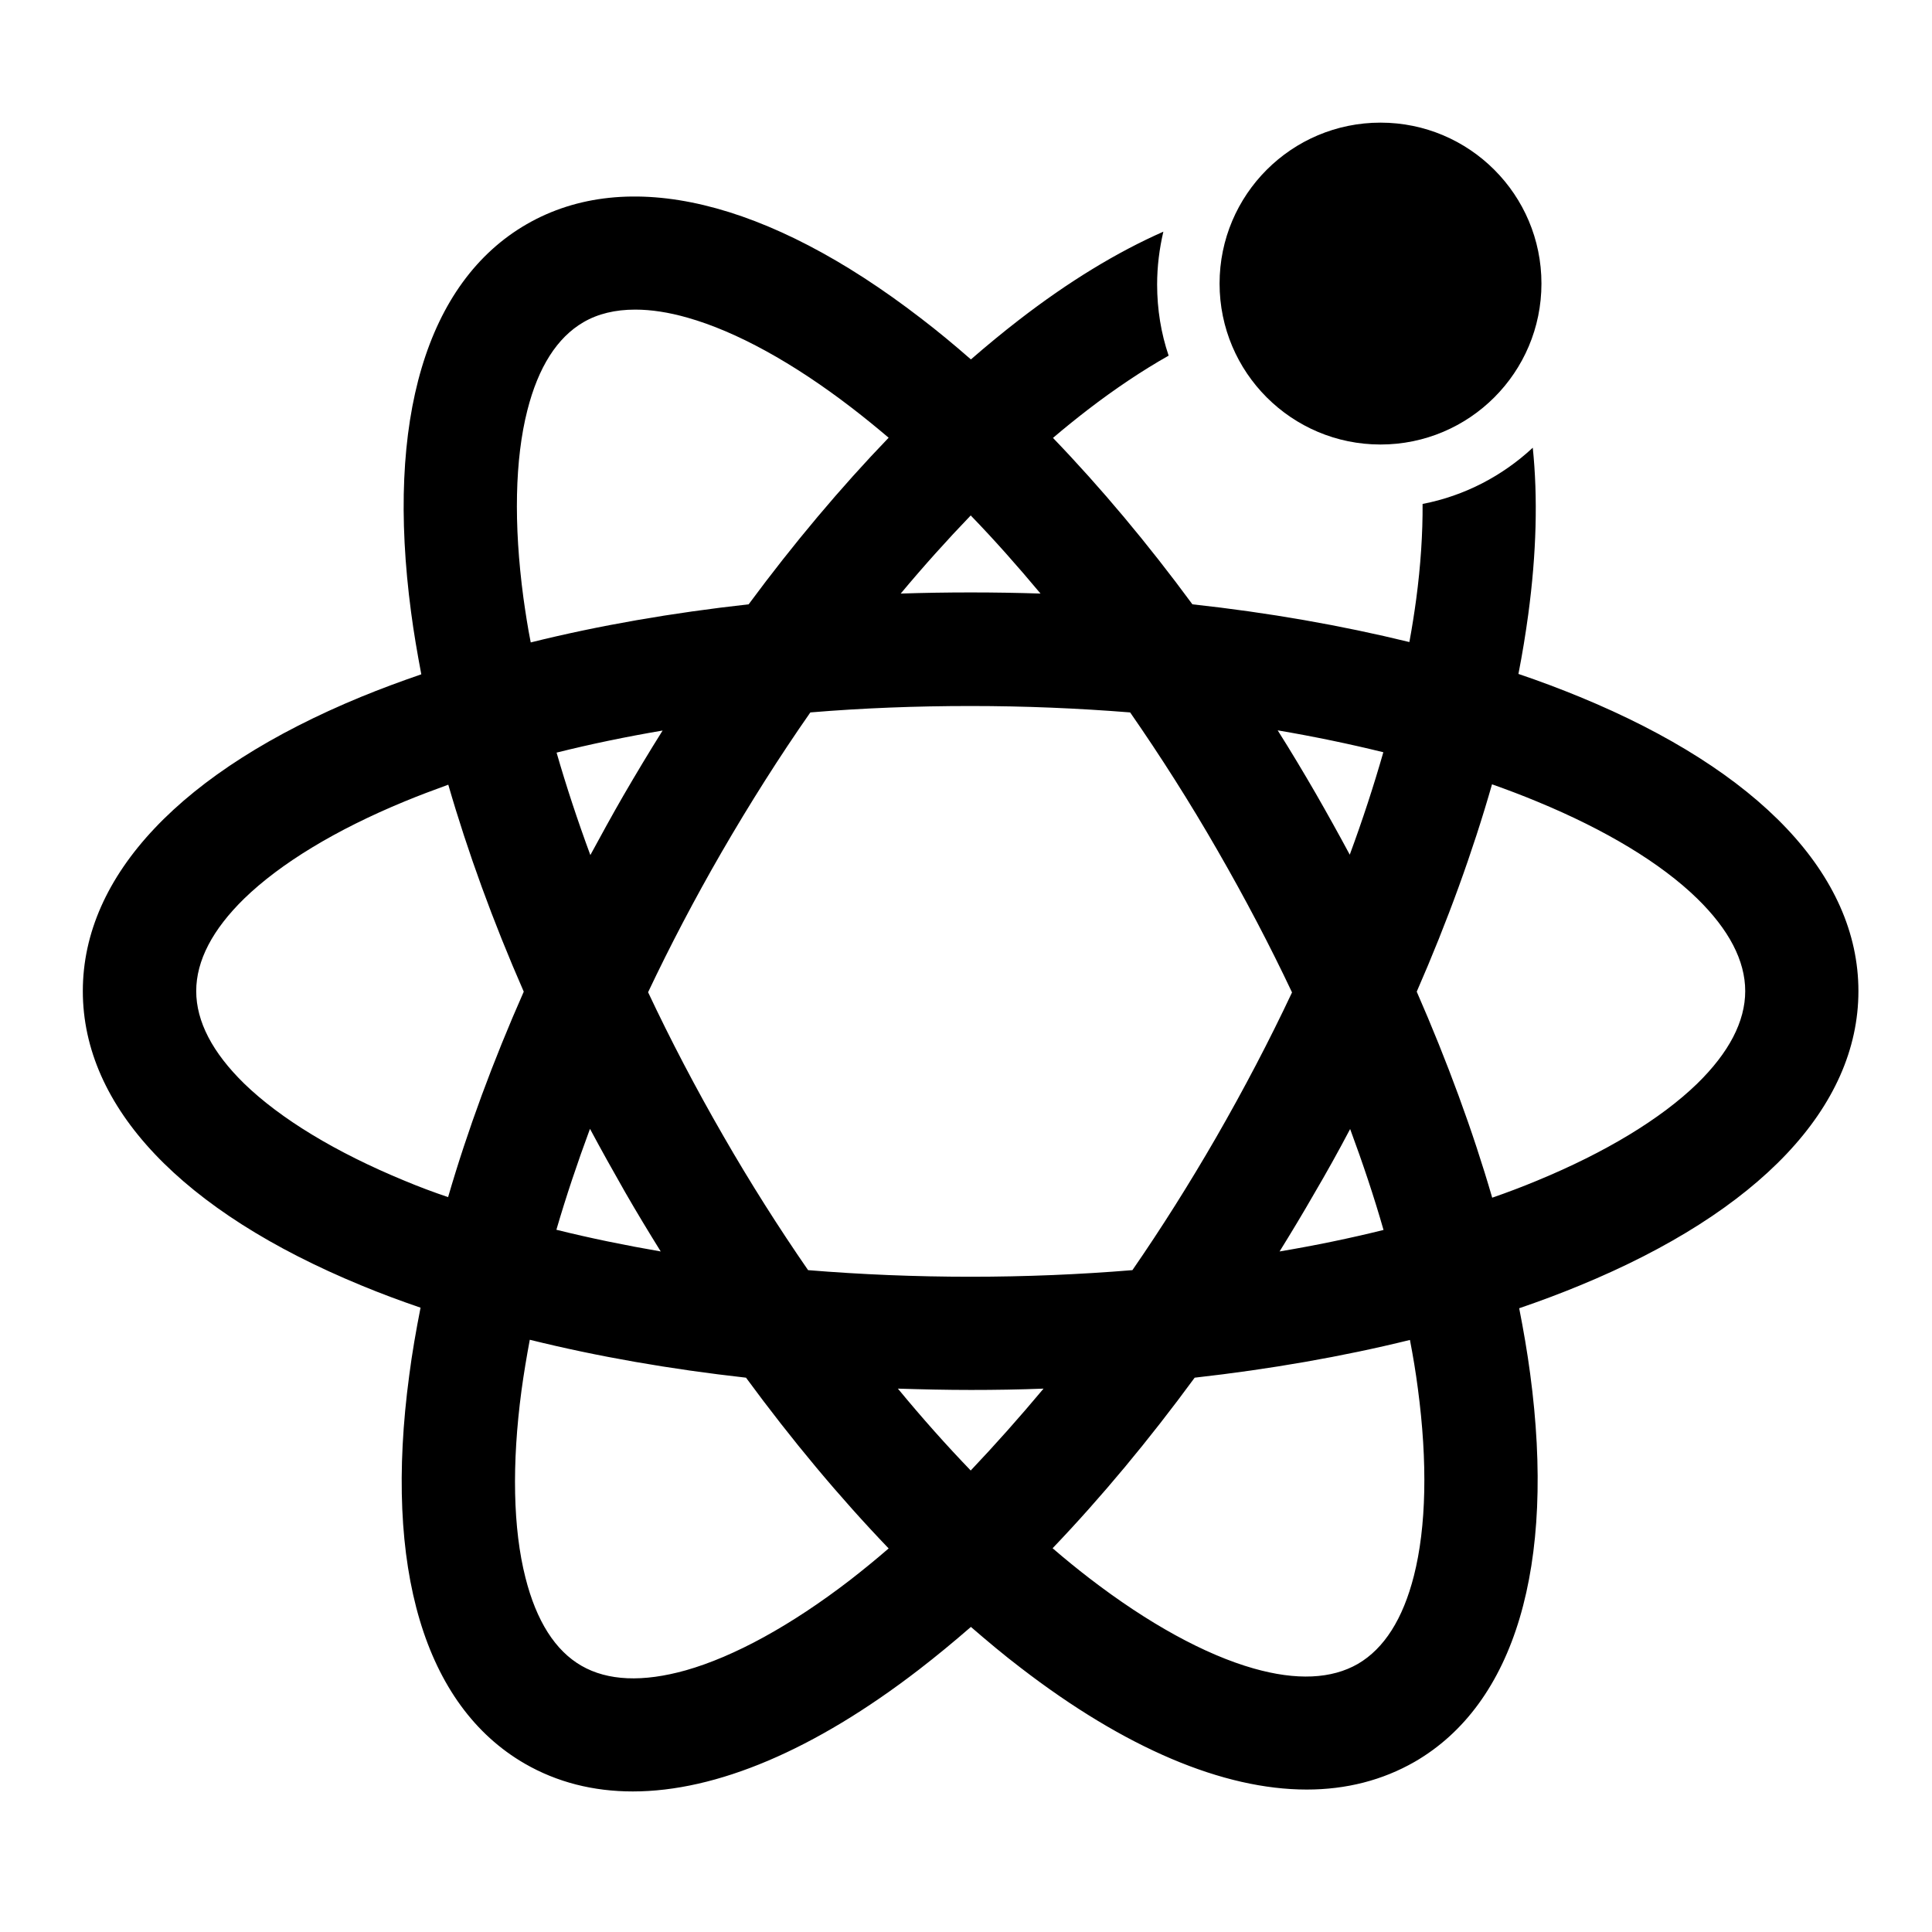
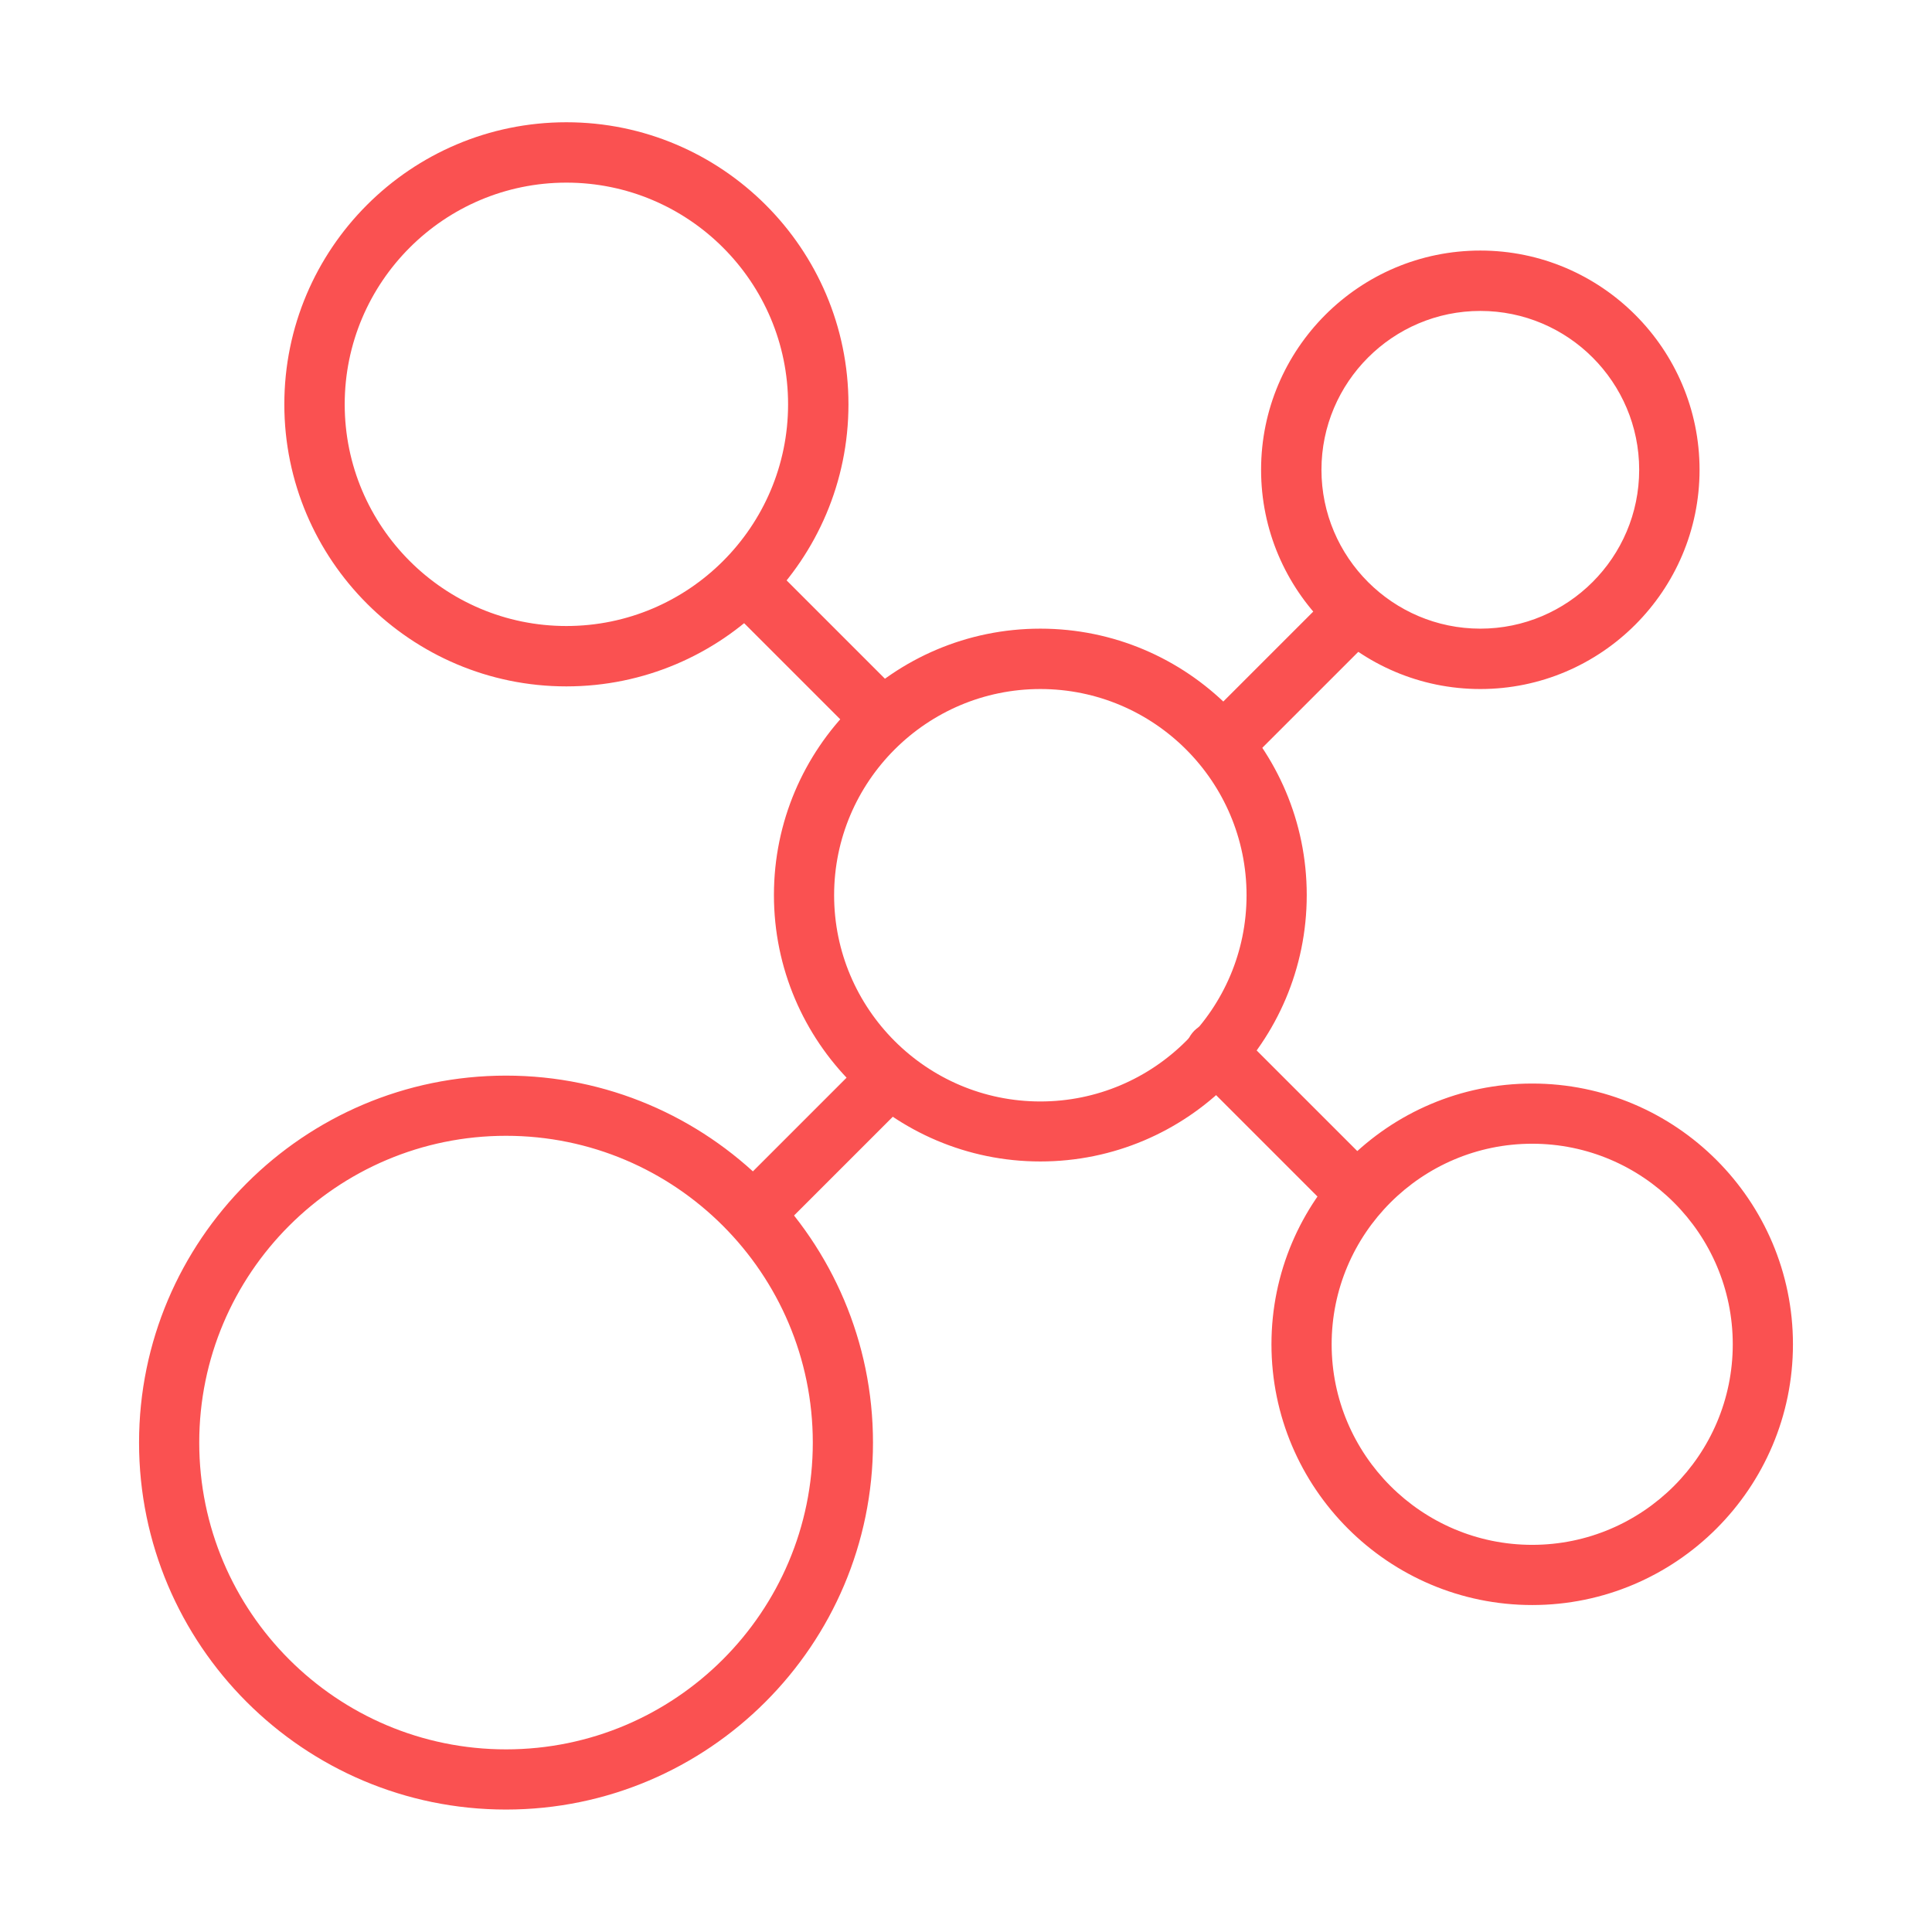
- <svg xmlns="http://www.w3.org/2000/svg" t="1757084138161" class="icon" viewBox="0 0 1024 1024" version="1.1" p-id="1573" width="200" height="200">
-   <path d="M837.4 369.4c-10.5-4.3-21.3-8.4-32.6-12.2 2.1-10.7 3.8-21.2 5.2-31.5 4.4-32.6 5.1-62.2 2.4-88.4-16 14.9-36.1 25.5-58.4 29.8 0.1 15.6-1 32.6-3.4 50.6-1 7.4-2.2 15-3.6 22.6-36-8.8-74.6-15.6-115-20-23.7-32.2-48.5-61.8-73.9-88.2 6.1-5.2 12.3-10.2 18.4-14.9 14.7-11.3 29.1-20.9 42.9-28.7-4-11.8-6.1-24.5-6.1-37.7 0-9.6 1.2-19 3.3-28-24.5 10.8-50.2 26.4-76.7 46.9-8.4 6.5-16.9 13.5-25.3 20.8-8.8-7.7-17.6-15-26.5-21.8-81.5-62.8-155.7-80.5-208.9-49.9-53.2 30.7-74.9 103.8-61.3 205.8 1.4 10.7 3.3 21.7 5.4 32.8-11 3.8-21.6 7.7-31.8 11.9-95.2 39.2-147.6 94.6-147.6 156 0 61.4 52.4 116.8 147.6 156 10.1 4.2 20.6 8.1 31.4 11.8-2.4 12.2-4.5 24.2-6 35.9-13.7 102 8.1 175.1 61.3 205.8 17 9.8 36.2 14.7 57.2 14.7 44.3 0 96.3-21.9 151.7-64.6 9.2-7.1 18.3-14.6 27.5-22.6 8.8 7.6 17.5 14.9 26.3 21.6 55.4 42.7 107.4 64.6 151.7 64.6 20.9 0 40.1-4.9 57.2-14.7C802.9 903.1 824.7 830 811 728c-1.5-11.3-3.5-22.9-5.8-34.6 11.1-3.8 21.8-7.8 32.2-12.1 95.2-39.2 147.6-94.6 147.6-156 0-61.4-52.4-116.7-147.6-155.9z m-104.2 29.3c-5.1 17.8-11 35.9-17.8 54.3-5.8-10.8-11.8-21.6-18-32.4-6.6-11.4-13.3-22.6-20.2-33.5 19.4 3.3 38.1 7.2 56 11.6z m-17.6 199.7c6.7 18.1 12.7 36 17.7 53.5-17.7 4.4-36.1 8.2-55.1 11.4 6.2-10 12.3-20.1 18.2-30.4 6.7-11.4 13.1-22.9 19.2-34.5z m-71.1 4.6c-14.1 24.4-28.9 47.9-44.3 70.2-27.9 2.3-56.6 3.5-85.8 3.5-29.3 0-58.1-1.2-86.1-3.5-15.6-22.6-30.7-46.4-44.9-71.1-14.6-25.3-28-50.9-39.9-76.2 11.7-24.7 24.7-49.5 38.9-74.1 15-25.9 30.7-50.7 47.1-74.2 27.6-2.3 56.1-3.4 84.9-3.4 28.8 0 57.1 1.2 84.6 3.4 16.1 23.2 31.7 47.7 46.4 73.3 14.4 25 27.6 50.1 39.4 75.1-12 25.5-25.5 51.3-40.3 77z m-130 176.4c-13-13.5-25.9-28-38.6-43.4 12.8 0.4 25.7 0.7 38.7 0.7 12.9 0 25.7-0.2 38.5-0.7-12.8 15.3-25.7 29.8-38.6 43.4zM331.4 632c6.1 10.6 12.4 21 18.8 31.3-19.1-3.3-37.6-7.1-55.3-11.5 5.1-17.5 11.1-35.4 17.8-53.5 6 11.2 12.3 22.5 18.7 33.7z m-18.5-178.8c-6.8-18.4-12.8-36.6-17.9-54.3 18-4.5 36.8-8.4 56.2-11.7-7.1 11.3-14 22.8-20.8 34.5-6 10.4-11.8 21-17.5 31.5zM514.5 314c-12.5 0-24.8 0.2-37.1 0.6 12.2-14.6 24.6-28.4 37.1-41.4 12.5 12.9 24.8 26.8 37 41.4-12.3-0.4-24.6-0.6-37-0.6z m-237.1 2.7c-5.2-39-4.5-73.3 2.1-99.2 5.8-22.9 15.8-38.6 29.7-46.7 7.7-4.5 16.9-6.7 27.5-6.7 8.4 0 17.7 1.4 27.8 4.3 25.7 7.3 55.8 23.8 87 47.8 6.5 5 13 10.3 19.5 15.8-25.4 26.4-50.4 56.1-74.2 88.3-40.5 4.5-79.3 11.2-115.5 20.2-1.6-8-2.8-16-3.9-23.8z m-63 309.1c-36.4-15-65.7-32.8-84.9-51.4-16.9-16.5-25.5-33-25.5-49.1s8.6-32.6 25.5-49.1c19.2-18.6 48.5-36.4 84.9-51.4 7.5-3.1 15.2-6 23.2-8.9 10.3 35.6 23.7 72.5 40 109.7-16.3 36.9-29.8 73.5-40.1 108.9-8-2.7-15.7-5.6-23.1-8.7z m149.1 259.5c-22.8 6.4-41.4 5.6-55.3-2.4-13.9-8-23.9-23.7-29.7-46.7-6.6-25.9-7.3-60.2-2.1-99.2 1.2-8.8 2.7-17.8 4.4-26.9 35.9 8.9 74.4 15.6 114.6 20.1 24.3 33.1 49.7 63.5 75.6 90.5-6.8 5.9-13.7 11.5-20.5 16.8-31.2 24-61.3 40.5-87 47.8z m388-149.3c5.2 39 4.5 73.3-2.1 99.2-5.8 22.9-15.8 38.6-29.7 46.7-13.9 8-32.5 8.9-55.3 2.4-25.7-7.3-55.8-23.8-87-47.8-6.5-5-13-10.3-19.5-15.9 25.8-27 51.1-57.4 75.3-90.4 40-4.5 78.4-11.2 114.1-20 1.7 8.8 3.1 17.3 4.2 25.8z m148-161.6c-19.2 18.6-48.5 36.4-84.9 51.4-7.7 3.2-15.6 6.2-23.7 9-10.3-35.5-23.8-72.1-40-109.2 16.3-37.3 29.7-74.2 39.9-109.9 8.2 2.9 16.1 5.9 23.8 9.1 36.4 15 65.7 32.7 84.9 51.4 16.9 16.5 25.5 33 25.5 49.1s-8.6 32.6-25.5 49.1z" p-id="1574" />
-   <path d="M731.7 150.3m-85.3 0a85.3 85.3 0 1 0 170.6 0 85.3 85.3 0 1 0-170.6 0Z" p-id="1575" />
+ <svg xmlns="http://www.w3.org/2000/svg" t="1757092294067" class="icon" viewBox="0 0 1024 1024" version="1.1" p-id="5361" width="200" height="200">
+   <path d="M268.2 959.1c-107.3 0-194.5-87.3-194.5-194.5S161 570.1 268.2 570.1s194.5 87.3 194.5 194.5-87.2 194.5-194.5 194.5z m0-357.1c-89.7 0-162.6 72.9-162.6 162.6 0 89.7 72.9 162.6 162.6 162.6s162.6-72.9 162.6-162.6c0-89.7-72.9-162.6-162.6-162.6zM300.2 363.8c-82.4 0-149.5-67-149.5-149.5s67-149.5 149.5-149.5c82.4 0 149.5 67 149.5 149.5s-67.1 149.5-149.5 149.5z m0-267c-64.8 0-117.5 52.7-117.5 117.5s52.7 117.5 117.5 117.5 117.5-52.7 117.5-117.5S365 96.8 300.2 96.8zM812.1 850.7c-76.2 0-138.2-62-138.2-138.2 0-76.2 62-138.2 138.2-138.2 76.2 0 138.2 62 138.2 138.2 0 76.2-62 138.2-138.2 138.2z m0-244.5c-58.6 0-106.3 47.7-106.3 106.3s47.7 106.3 106.3 106.3 106.3-47.7 106.3-106.3-47.7-106.3-106.3-106.3zM551.4 615.6c-77.8 0-141.2-63.3-141.2-141.2s63.3-141.2 141.2-141.2 141.2 63.3 141.2 141.2-63.3 141.2-141.2 141.2z m0-250.4c-60.2 0-109.3 49-109.3 109.3 0 60.2 49 109.3 109.3 109.3s109.3-49 109.3-109.3-49-109.3-109.3-109.3zM784.6 365.2c-64 0-116.2-52.1-116.2-116.2s52.1-116.2 116.2-116.2S900.8 185 900.8 249s-52.1 116.2-116.2 116.2z m0-200.4c-46.4 0-84.2 37.8-84.2 84.2s37.8 84.2 84.2 84.2 84.2-37.8 84.2-84.2-37.7-84.2-84.2-84.2z" fill="#FA5151" p-id="5362" />
+   <path d="M400.1 658.4c-4.1 0-8.2-1.6-11.3-4.7-6.2-6.2-6.2-16.3 0-22.6l65.4-65.4c6.2-6.2 16.3-6.2 22.6 0 6.2 6.2 6.2 16.3 0 22.6l-65.4 65.4c-3.2 3.2-7.3 4.7-11.3 4.7zM651 407.8c-4.1 0-8.2-1.6-11.3-4.7-6.2-6.2-6.2-16.3 0-22.6l64.2-64.2c6.2-6.2 16.3-6.2 22.6 0 6.2 6.2 6.2 16.3 0 22.6l-64.2 64.2c-3.1 3.2-7.2 4.7-11.3 4.7zM466.4 395.7c-4.1 0-8.2-1.6-11.3-4.7l-69.3-69.3c-6.2-6.2-6.2-16.3 0-22.6 6.2-6.2 16.3-6.2 22.6 0l69.3 69.3c6.2 6.2 6.2 16.3 0 22.6-3.1 3.2-7.2 4.7-11.3 4.7zM717.1 646.4c-4.1 0-8.2-1.6-11.3-4.7L633 568.9c-6.2-6.2-6.2-16.3 0-22.6 6.2-6.2 16.3-6.2 22.6 0l72.8 72.8c6.2 6.2 6.2 16.3 0 22.6-3.2 3.1-7.2 4.7-11.3 4.7z" fill="#FA5151" p-id="5363" />
</svg>
